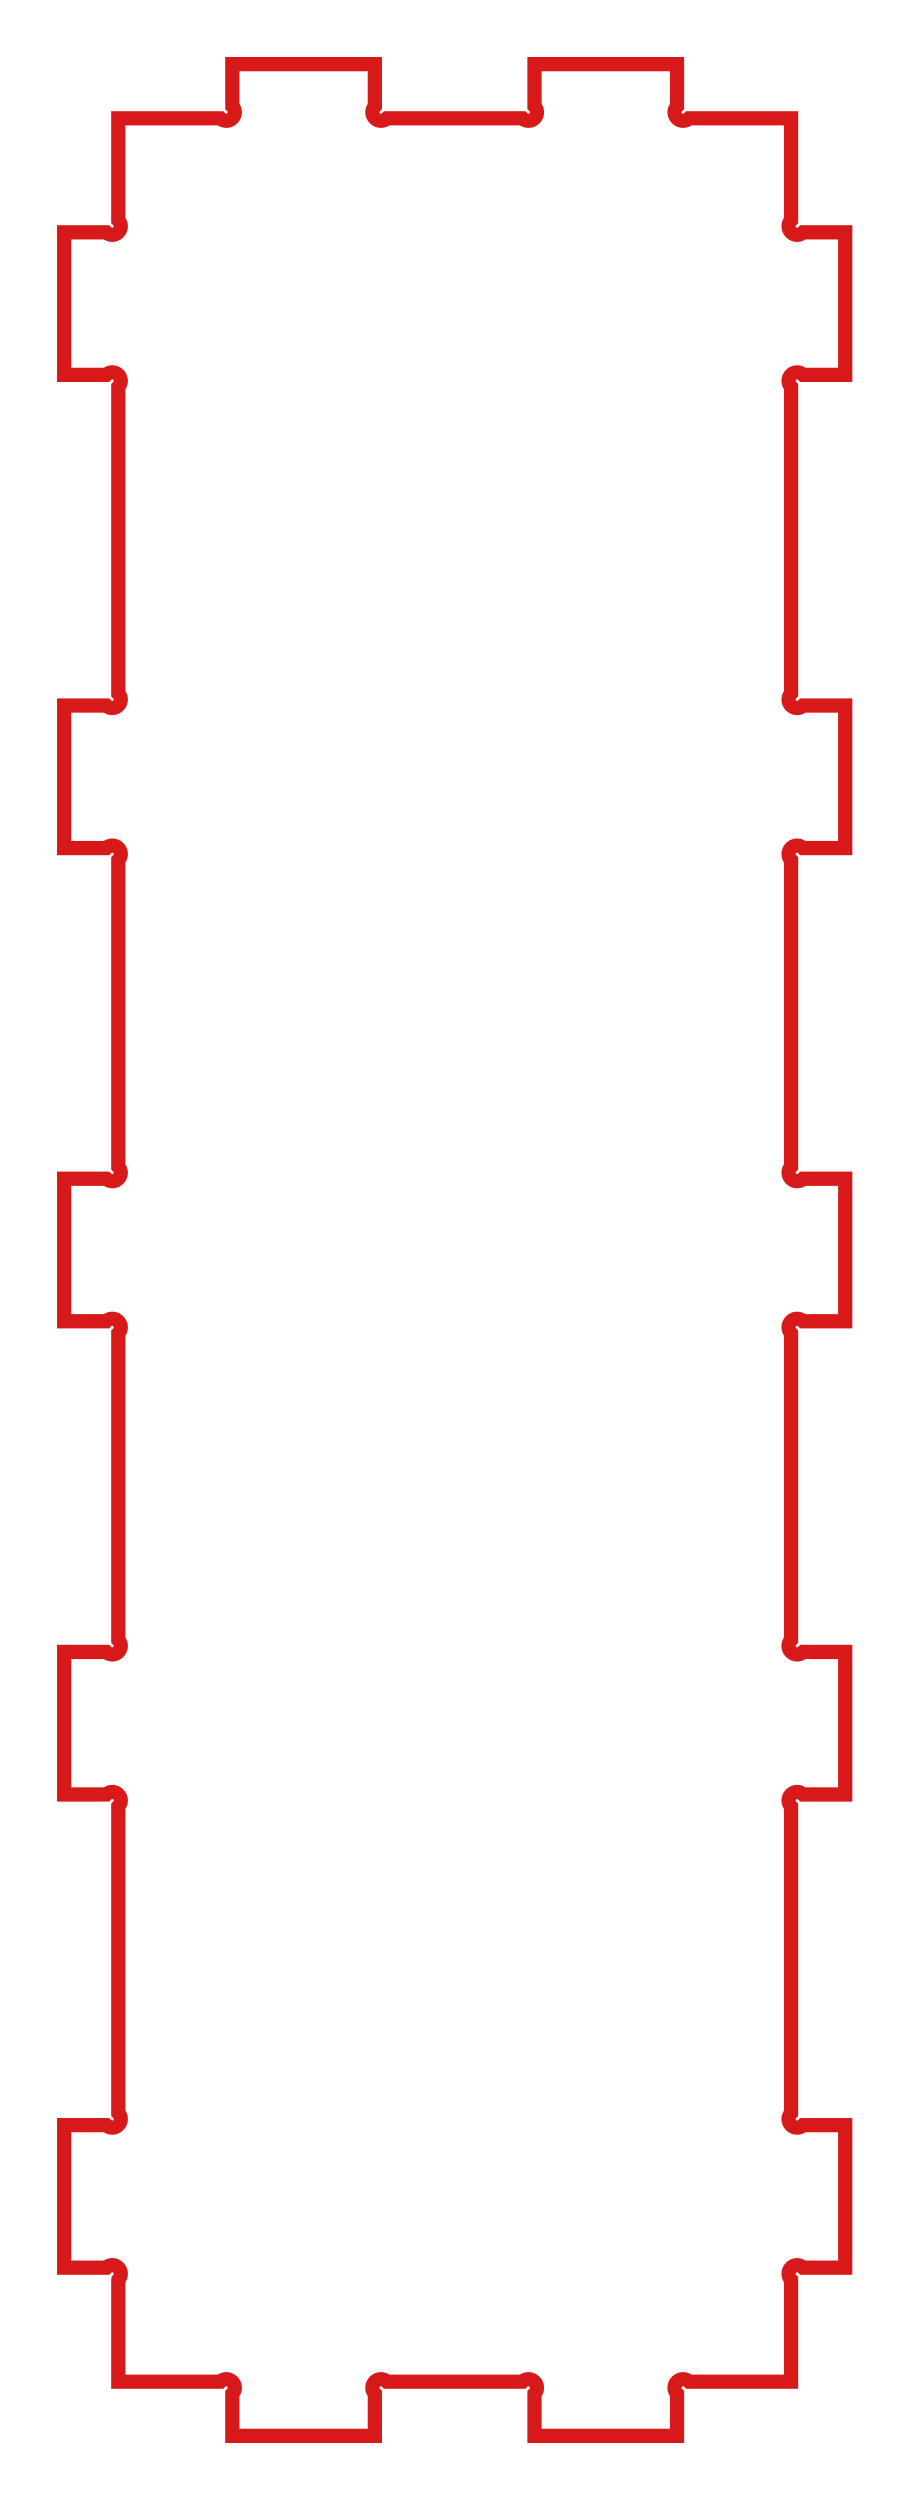
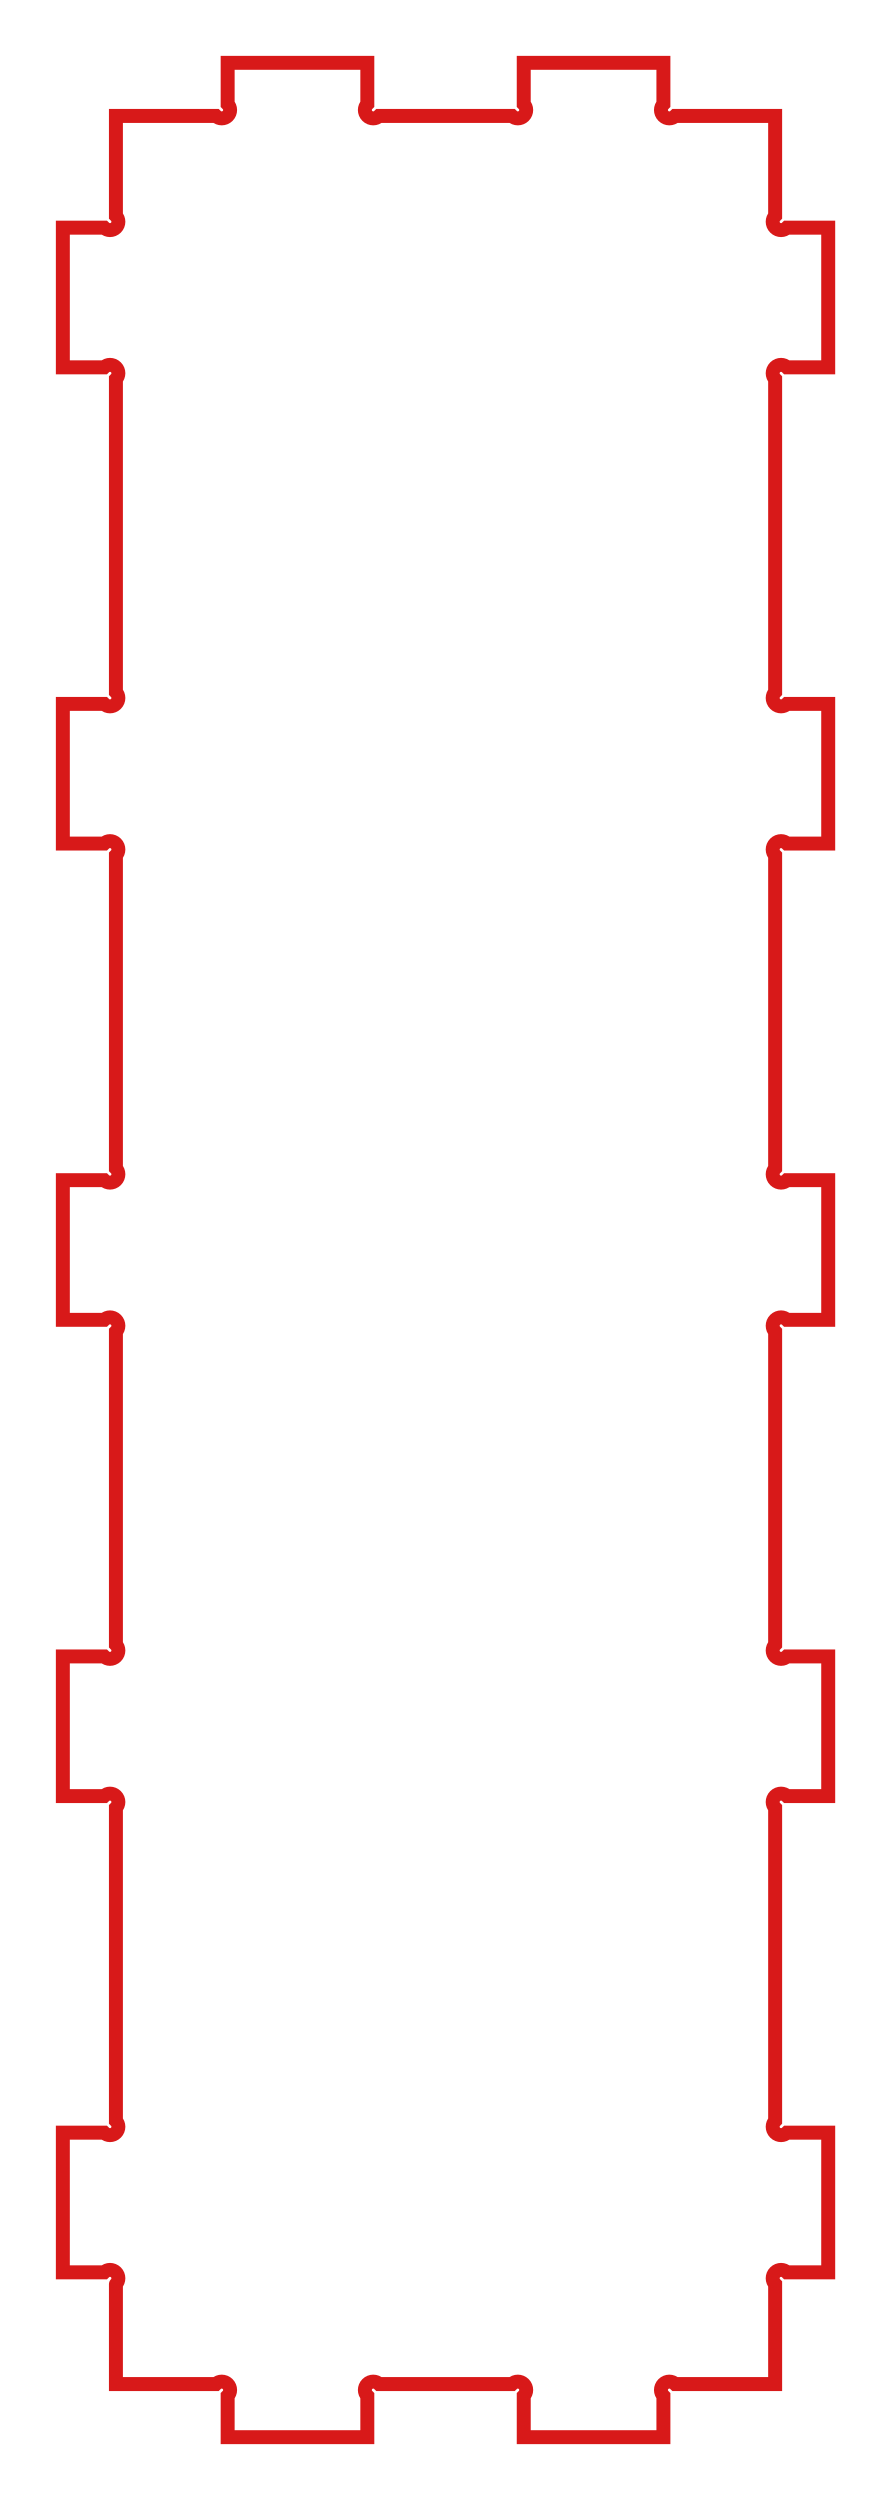
- <svg xmlns="http://www.w3.org/2000/svg" width="319.0mm" height="877.0mm" viewBox="-22.5 -854.5 319.0 877.0" version="1.1">
+ <svg xmlns="http://www.w3.org/2000/svg" width="319.0mm" height="895.0mm" viewBox="-22.5 -872.5 319.0 895.0" version="1.1">
  <g transform="scale(1,-1)" stroke-linecap="round">
    <g fill="none" stroke="rgb(216,25,25)" stroke-width="5.0" id="AUSSENKONTUR">
-       <path d="M 19.0,54.757 L 19.0,19.0 L 54.757,19.0 A 3,3 135 0,0 59.0,14.757 L 59.0,0.0 L 109.0,0.0 L 109.0,14.757 A 3,3 -135 1,0 113.243,19.0 L 160.757,19.0 A 3,3 135 0,0 165.0,14.757 L 165.0,0.0 L 215.0,0.0 L 215.0,14.757 A 3,3 -135 1,0 219.243,19.0 L 255.0,19.0 L 255.0,54.757 A 3,3 -135 1,0 259.243,59.0 L 274.0,59.0 L 274.0,109.0 L 259.243,109.0 A 3,3 -45 1,0 255.0,113.243 L 255.0,220.757 A 3,3 -135 1,0 259.243,225.0 L 274.0,225.0 L 274.0,275.0 L 259.243,275.0 A 3,3 -45.0 1,0 255.0,279.243 L 255.0,386.757 A 3,3 -135 1,0 259.243,391.0 L 274.0,391.0 L 274.0,441.0 L 259.243,441.0 A 3,3 -45.0 1,0 255.0,445.243 L 255.0,552.757 A 3,3 -135 0,0 259.243,557.0 L 274.0,557.0 L 274.0,607.0 L 259.243,607.0 A 3,3 -45 0,0 255.0,611.243 L 255.0,718.757 A 3,3 -135 0,0 259.243,723.0 L 274.0,723.0 L 274.0,773.0 L 259.243,773.0 A 3,3 -45 0,0 255.0,777.243 L 255.0,813.0 L 219.243,813.0 A 3,3 -45 1,0 215.0,817.243 L 215.0,832.0 L 165.0,832.0 L 165.0,817.243 A 3,3 45 0,0 160.757,813.0 L 113.243,813.0 A 3,3 -45 1,0 109.0,817.243 L 109.0,832.0 L 59.0,832.0 L 59.0,817.243 A 3,3 45 0,0 54.757,813.0 L 19.0,813.0 L 19.0,777.243 A 3,3 45 0,0 14.757,773.0 L 0.0,773.0 L 0.0,723.0 L 14.757,723.0 A 3,3 135 0,0 19.0,718.757 L 19.0,611.243 A 3,3 45 0,0 14.757,607.0 L 0.0,607.0 L 0.0,557.0 L 14.757,557.0 A 3,3 135 0,0 19.0,552.757 L 19.0,445.243 A 3,3 45 0,0 14.757,441.0 L 0.0,441.0 L 0.0,391.0 L 14.757,391.0 A 3,3 135 0,0 19.0,386.757 L 19.0,279.243 A 3,3 45 0,0 14.757,275.0 L 0.0,275.0 L 0.0,225.0 L 14.757,225.0 A 3,3 135 0,0 19.0,220.757 L 19.0,113.243 A 3,3 45 0,0 14.757,109.0 L 0.0,109.0 L 0.0,59.0 L 14.757,59.0 A 3,3 135 0,0 19.0,54.757" />
+       <path d="M 19.0,54.757 L 19.0,19.0 L 54.757,19.0 A 3,3 135 0,0 59.0,14.757 L 59.0,0.0 L 109.0,0.0 L 109.0,14.757 A 3,3 -135 1,0 113.243,19.0 L 160.757,19.0 A 3,3 135 0,0 165.0,14.757 L 165.0,0.0 L 215.0,0.0 L 215.0,14.757 A 3,3 -135 1,0 219.243,19.0 L 255.0,19.0 L 255.0,54.757 A 3,3 -135 1,0 259.243,59.0 L 274.0,59.0 L 274.0,109.0 L 259.243,109.0 A 3,3 -45 1,0 255.0,113.243 L 255.0,225.257 A 3,3 -135 1,0 259.243,229.5 L 274.0,229.5 L 274.0,279.5 L 259.243,279.5 A 3,3 -45.0 1,0 255.0,283.743 L 255.0,395.757 A 3,3 -135 1,0 259.243,400.0 L 274.0,400.0 L 274.0,450.0 L 259.243,450.0 A 3,3 -45.0 1,0 255.0,454.243 L 255.0,566.257 A 3,3 -135 0,0 259.243,570.5 L 274.0,570.5 L 274.0,620.5 L 259.243,620.5 A 3,3 -45 0,0 255.0,624.743 L 255.0,736.757 A 3,3 -135 0,0 259.243,741.0 L 274.0,741.0 L 274.0,791.0 L 259.243,791.0 A 3,3 -45 0,0 255.0,795.243 L 255.0,831.0 L 219.243,831.0 A 3,3 -45 1,0 215.0,835.243 L 215.0,850.0 L 165.0,850.0 L 165.0,835.243 A 3,3 45 0,0 160.757,831.0 L 113.243,831.0 A 3,3 -45 1,0 109.0,835.243 L 109.0,850.0 L 59.0,850.0 L 59.0,835.243 A 3,3 45 0,0 54.757,831.0 L 19.0,831.0 L 19.0,795.243 A 3,3 45 0,0 14.757,791.0 L 0.0,791.0 L 0.0,741.0 L 14.757,741.0 A 3,3 135 0,0 19.0,736.757 L 19.0,624.743 A 3,3 45 0,0 14.757,620.5 L 0.0,620.5 L 0.0,570.5 L 14.757,570.5 A 3,3 135 0,0 19.0,566.257 L 19.0,454.243 A 3,3 45 0,0 14.757,450.0 L 0.0,450.0 L 0.0,400.0 L 14.757,400.0 A 3,3 135 0,0 19.0,395.757 L 19.0,283.743 A 3,3 45 0,0 14.757,279.5 L 0.0,279.5 L 0.0,229.5 L 14.757,229.5 A 3,3 135 0,0 19.0,225.257 L 19.0,113.243 A 3,3 45 0,0 14.757,109.0 L 0.0,109.0 L 0.0,59.0 L 14.757,59.0 A 3,3 135 0,0 19.0,54.757" />
    </g>
  </g>
</svg>
